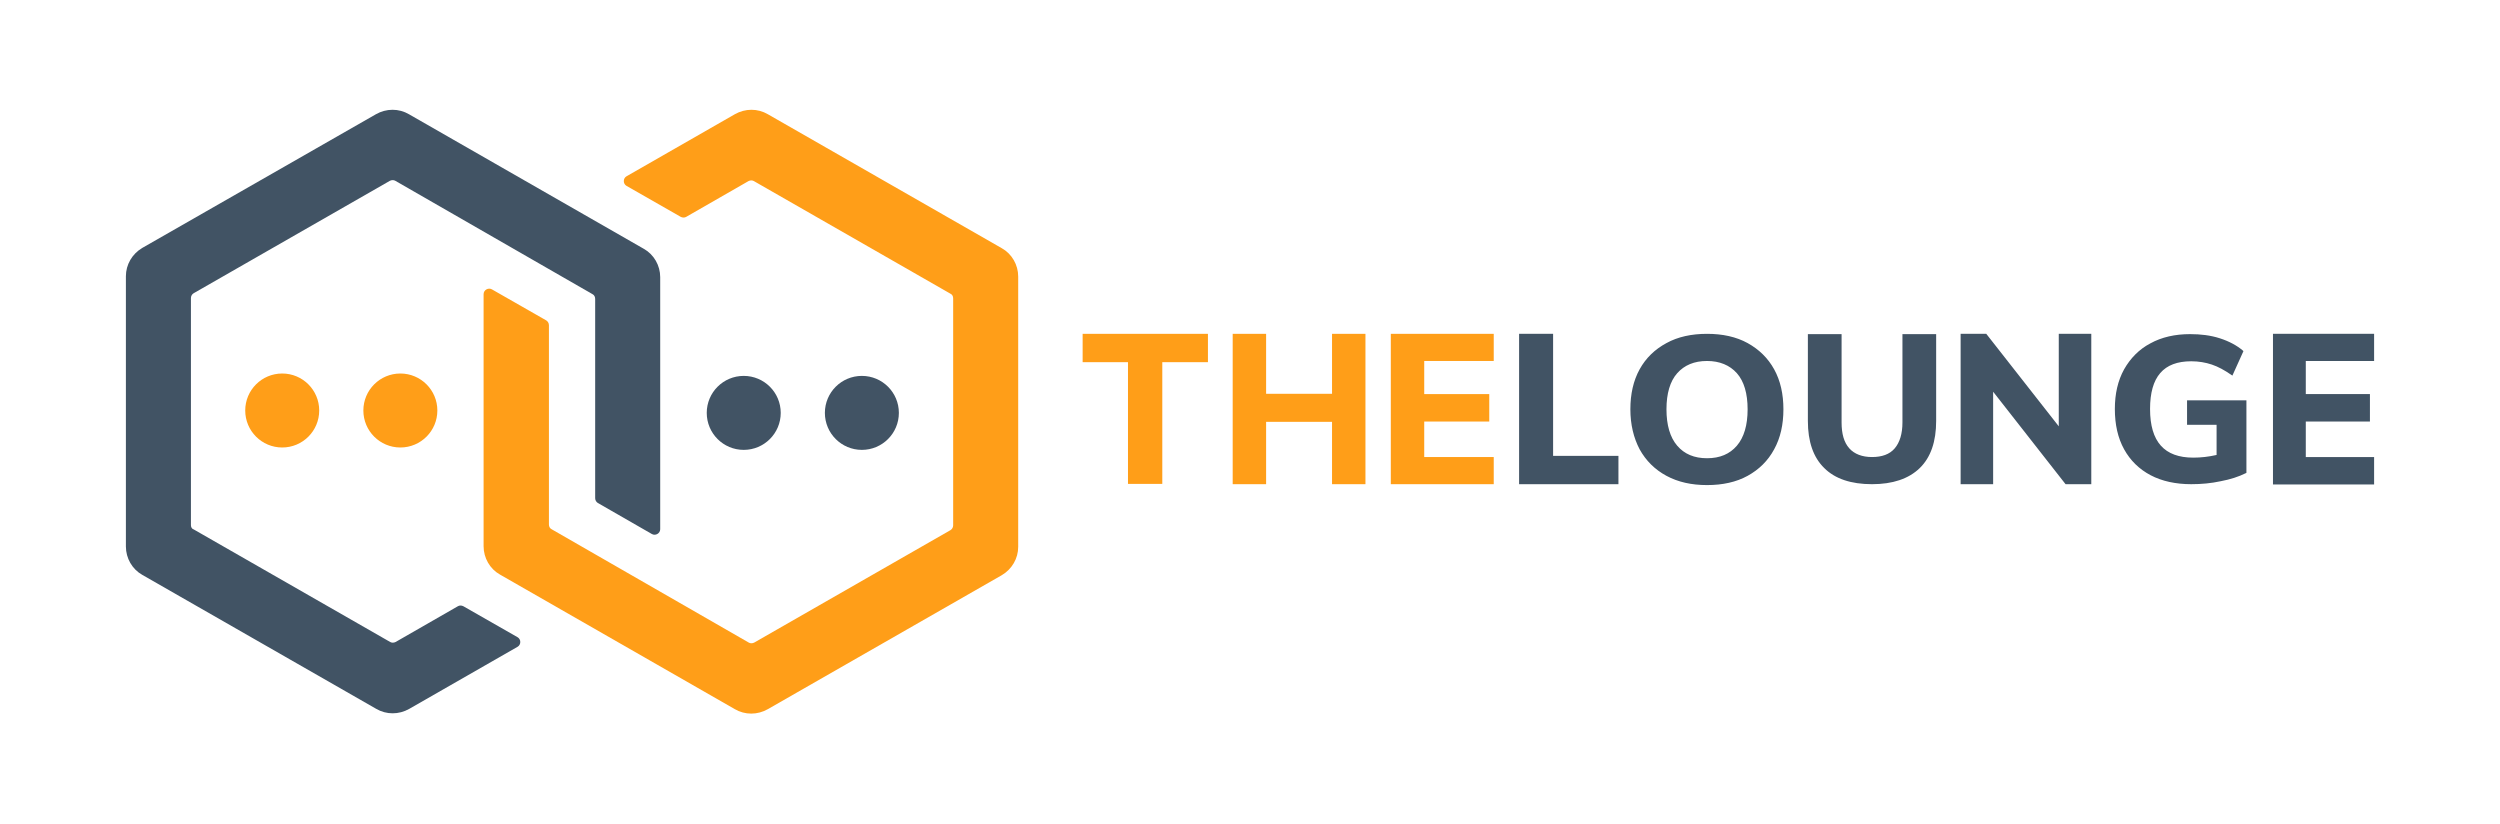
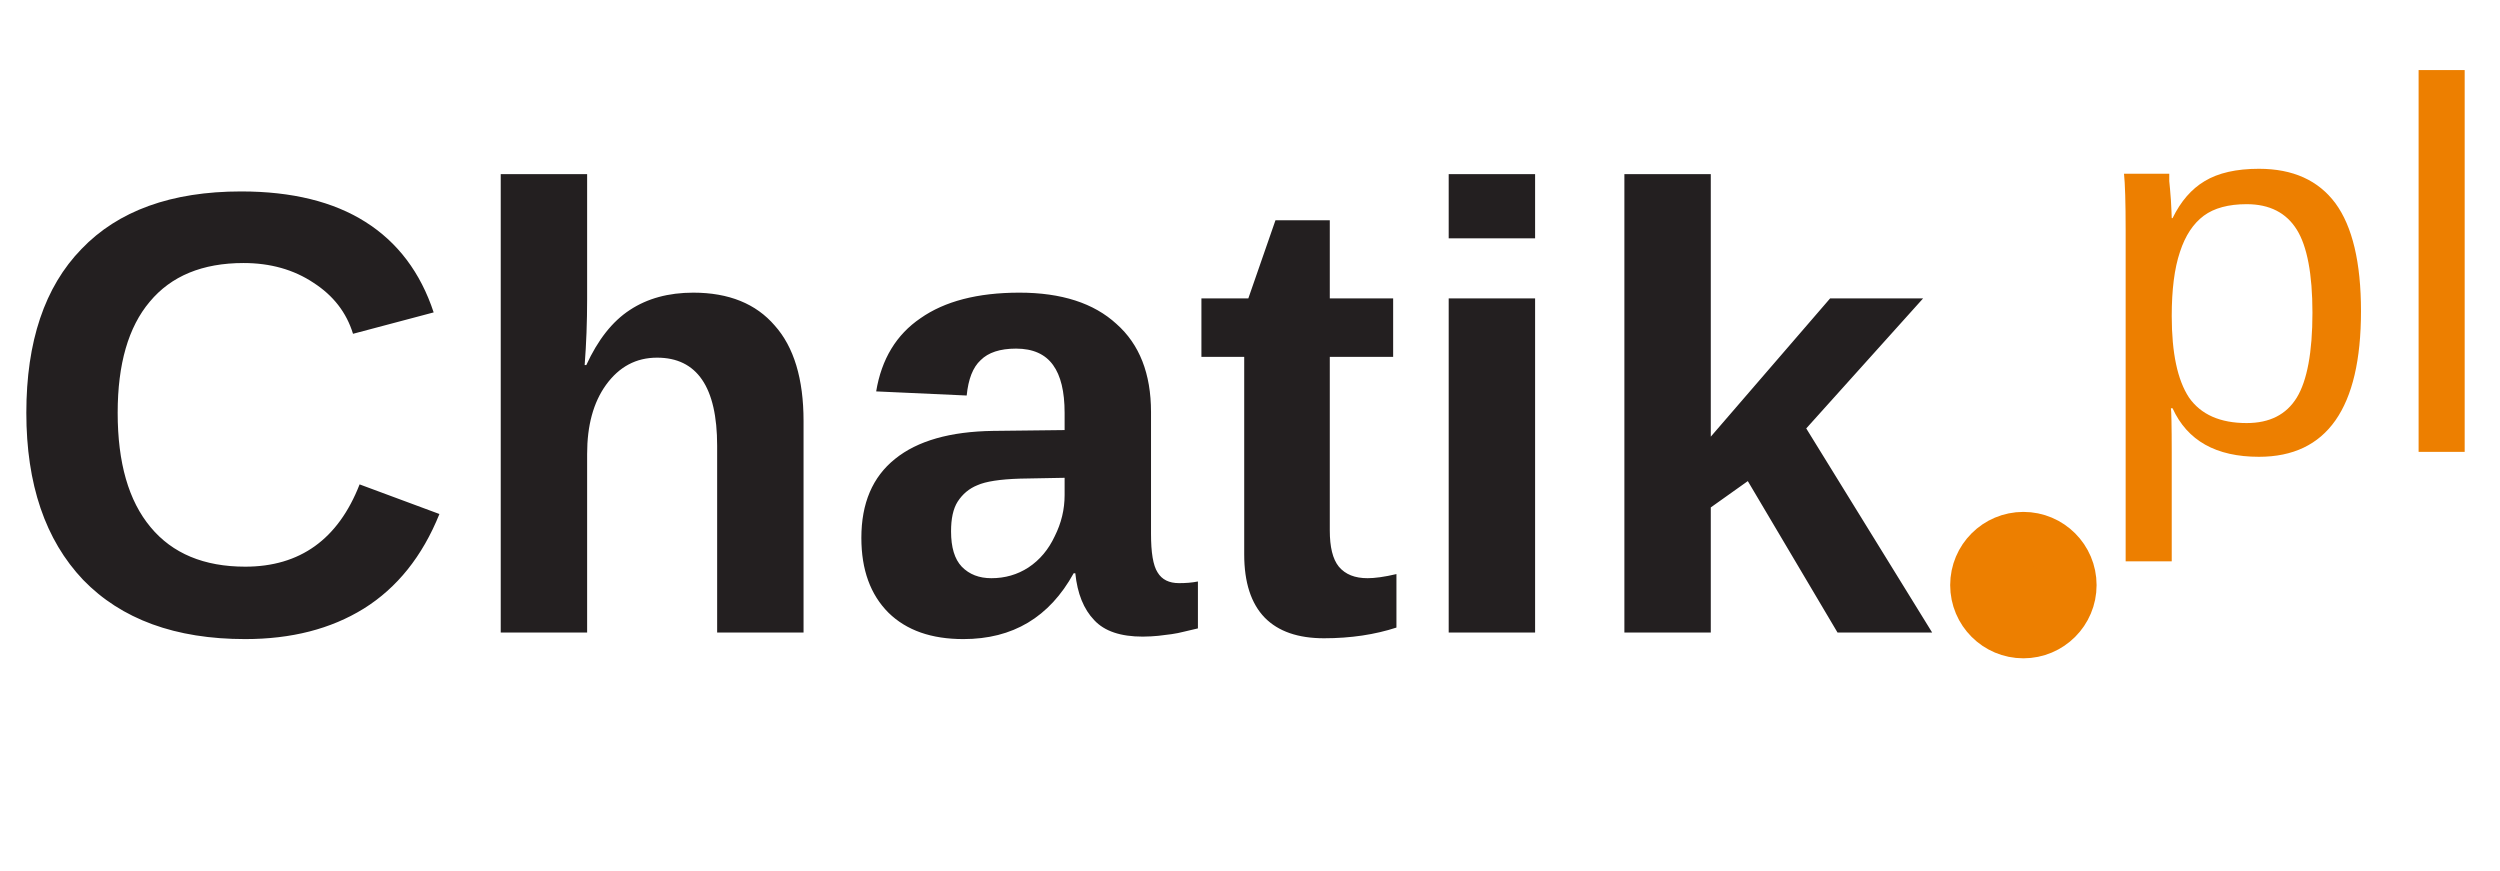
- <svg xmlns="http://www.w3.org/2000/svg" viewBox="0 0 838 276">
-   <style>.st0{fill:#ff9e18}.st1{fill:#415364}</style>
-   <path class="st0" d="M319.5 100v76.1c0 .7-.4 1.3-.9 1.6l-65.8 37.7c-.6.3-1.3.3-1.8 0l-66.1-38c-.6-.3-.9-.9-.9-1.6V109c0-.7-.4-1.3-.9-1.6L164.9 97c-1.2-.7-2.8.2-2.8 1.6v84.5c0 3.9 2.1 7.6 5.5 9.5l78.7 45.1c3.4 2 7.6 2 11.1 0l78.4-44.9c3.4-2 5.5-5.6 5.5-9.5V92.7c0-3.9-2.1-7.6-5.5-9.5l-78.4-44.9c-3.4-2-7.6-2-11.1 0L210 59.1c-1.2.7-1.2 2.5 0 3.2l18.2 10.4c.6.3 1.3.3 1.8 0l20.9-12c.6-.3 1.3-.3 1.8 0l65.8 37.7c.7.3 1 .9 1 1.6z" />
-   <ellipse class="st1" cx="288.9" cy="138.4" rx="12.4" ry="12.4" />
-   <ellipse class="st1" cx="249.3" cy="138.4" rx="12.4" ry="12.4" />
-   <path class="st1" d="M64 176V99.9c0-.7.4-1.3.9-1.6l65.8-37.7c.6-.3 1.3-.3 1.8 0l66.1 38c.6.3.9.9.9 1.6V167c0 .7.4 1.3.9 1.6l18.1 10.4c1.2.7 2.8-.2 2.8-1.6V92.9c0-3.9-2.1-7.6-5.5-9.5l-78.7-45.1c-3.4-2-7.6-2-11.1 0L47.7 83.1c-3.4 2-5.5 5.6-5.5 9.5v90.6c0 3.9 2.1 7.6 5.5 9.5l78.4 44.9c3.4 2 7.6 2 11.1 0l36.3-20.8c1.2-.7 1.2-2.5 0-3.2l-18.2-10.4c-.6-.3-1.3-.3-1.8 0l-20.9 12c-.6.3-1.3.3-1.8 0L65 177.5c-.7-.2-1-.8-1-1.5z" />
-   <ellipse class="st0" cx="94.6" cy="137.6" rx="12.4" ry="12.4" />
-   <ellipse class="st0" cx="134.2" cy="137.6" rx="12.4" ry="12.4" />
-   <path class="st0" d="M362.9 121.4h15.2v40.8h11.5v-40.8h15.3v-9.5h-42zm83.6 10.6h-22.1v-20.1h-11.2v50.4h11.2v-20.9h22.1v20.9h11.2v-50.4h-11.2zm54.2-11v-9.1h-34.5v50.4h34.5v-9.1h-23.3v-11.9h21.8v-9.2h-21.8V121z" />
-   <path class="st1" d="M520.6 111.9h-11.4v50.4h33.3v-9.5h-21.9zm65.2 3.1c-3.8-2.1-8.4-3.1-13.6-3.1-5.2 0-9.8 1-13.6 3.1-3.9 2.1-6.9 5-9 8.8-2.1 3.8-3.1 8.3-3.1 13.4s1.1 9.6 3.1 13.4c2.1 3.8 5.1 6.8 9 8.9 3.9 2.1 8.4 3.1 13.6 3.1 5.2 0 9.8-1 13.6-3.1 3.8-2.1 6.8-5 8.9-8.9 2.1-3.8 3.1-8.3 3.1-13.4s-1-9.6-3.1-13.4c-2.1-3.8-5.1-6.7-8.9-8.8zm0 22.2c0 5.3-1.2 9.4-3.6 12.2-2.4 2.8-5.7 4.2-10 4.2s-7.6-1.4-10-4.2c-2.4-2.8-3.6-6.9-3.6-12.2 0-5.3 1.2-9.4 3.6-12.1 2.4-2.7 5.7-4.1 10-4.1 4.2 0 7.6 1.4 10 4.1 2.4 2.7 3.6 6.8 3.6 12.1zm51.9 4.4c0 3.8-.9 6.7-2.6 8.7-1.7 2-4.3 2.9-7.6 2.9s-5.9-1-7.6-2.9c-1.8-2-2.6-4.9-2.6-8.7V112H606v29.1c0 6.9 1.8 12.2 5.5 15.8 3.6 3.6 9 5.4 16 5.4 6.9 0 12.3-1.8 16-5.4 3.7-3.6 5.5-8.9 5.5-15.8V112h-11.3v29.6zm52.4 1.3l-24.3-31h-8.6v50.4h10.9v-31l24.2 30.9.1.1h8.6v-50.4h-10.9zm43.3-.5h9.6v10.1c-2.6.6-5.2.9-7.8.9-9.7 0-14.5-5.3-14.5-16.3 0-10.8 4.5-16 13.8-16 2.5 0 4.8.4 6.9 1.1 2.1.7 4.3 1.9 6.6 3.5l.3.2 3.7-8.2-.2-.2c-2-1.7-4.6-3.1-7.7-4.1-3.1-1-6.4-1.4-10-1.4-5 0-9.5 1-13.3 3.1-3.8 2-6.7 5-8.8 8.7-2.1 3.8-3.1 8.2-3.1 13.3 0 5.2 1 9.7 3.1 13.5 2.1 3.8 5.1 6.7 8.9 8.7 3.8 2 8.4 3 13.6 3 3.4 0 6.7-.3 9.9-1 3.2-.6 6-1.5 8.4-2.7l.2-.1v-24.3h-19.9v8.2zm62.4-21.4v-9.1h-33.9v50.5h33.9v-9.2h-22.9v-11.9h21.5v-9.2h-21.5V121z" />
+ <svg xmlns="http://www.w3.org/2000/svg" id="Layer_2" data-name="Layer 2" viewBox="0 0 47.47 16.52">
+   <defs>
+     <style>
+       .cls-1 {
+         fill: #231f20;
+         font-family: Arial-BoldMT, Arial;
+         font-size: 12px;
+         font-weight: 700;
+       }
+ 
+       .cls-2 {
+         stroke: #ed7f00;
+       }
+ 
+       .cls-2, .cls-3 {
+         fill: #ed7f00;
+       }
+ 
+       .cls-3 {
+         font-family: ArialMT, Arial;
+         font-size: 10px;
+       }
+     </style>
+   </defs>
+   <g id="Crop_Marks" data-name="Crop Marks">
+     <text class="cls-1" transform="translate(0 12.01)">
+       <tspan x="0" y="0">Chatik</tspan>
+     </text>
+     <text class="cls-3" transform="translate(39.69 8.58)">
+       <tspan x="0" y="0">pl</tspan>
+     </text>
+     <circle class="cls-2" cx="38.42" cy="11.11" r=".89" />
+   </g>
</svg>
